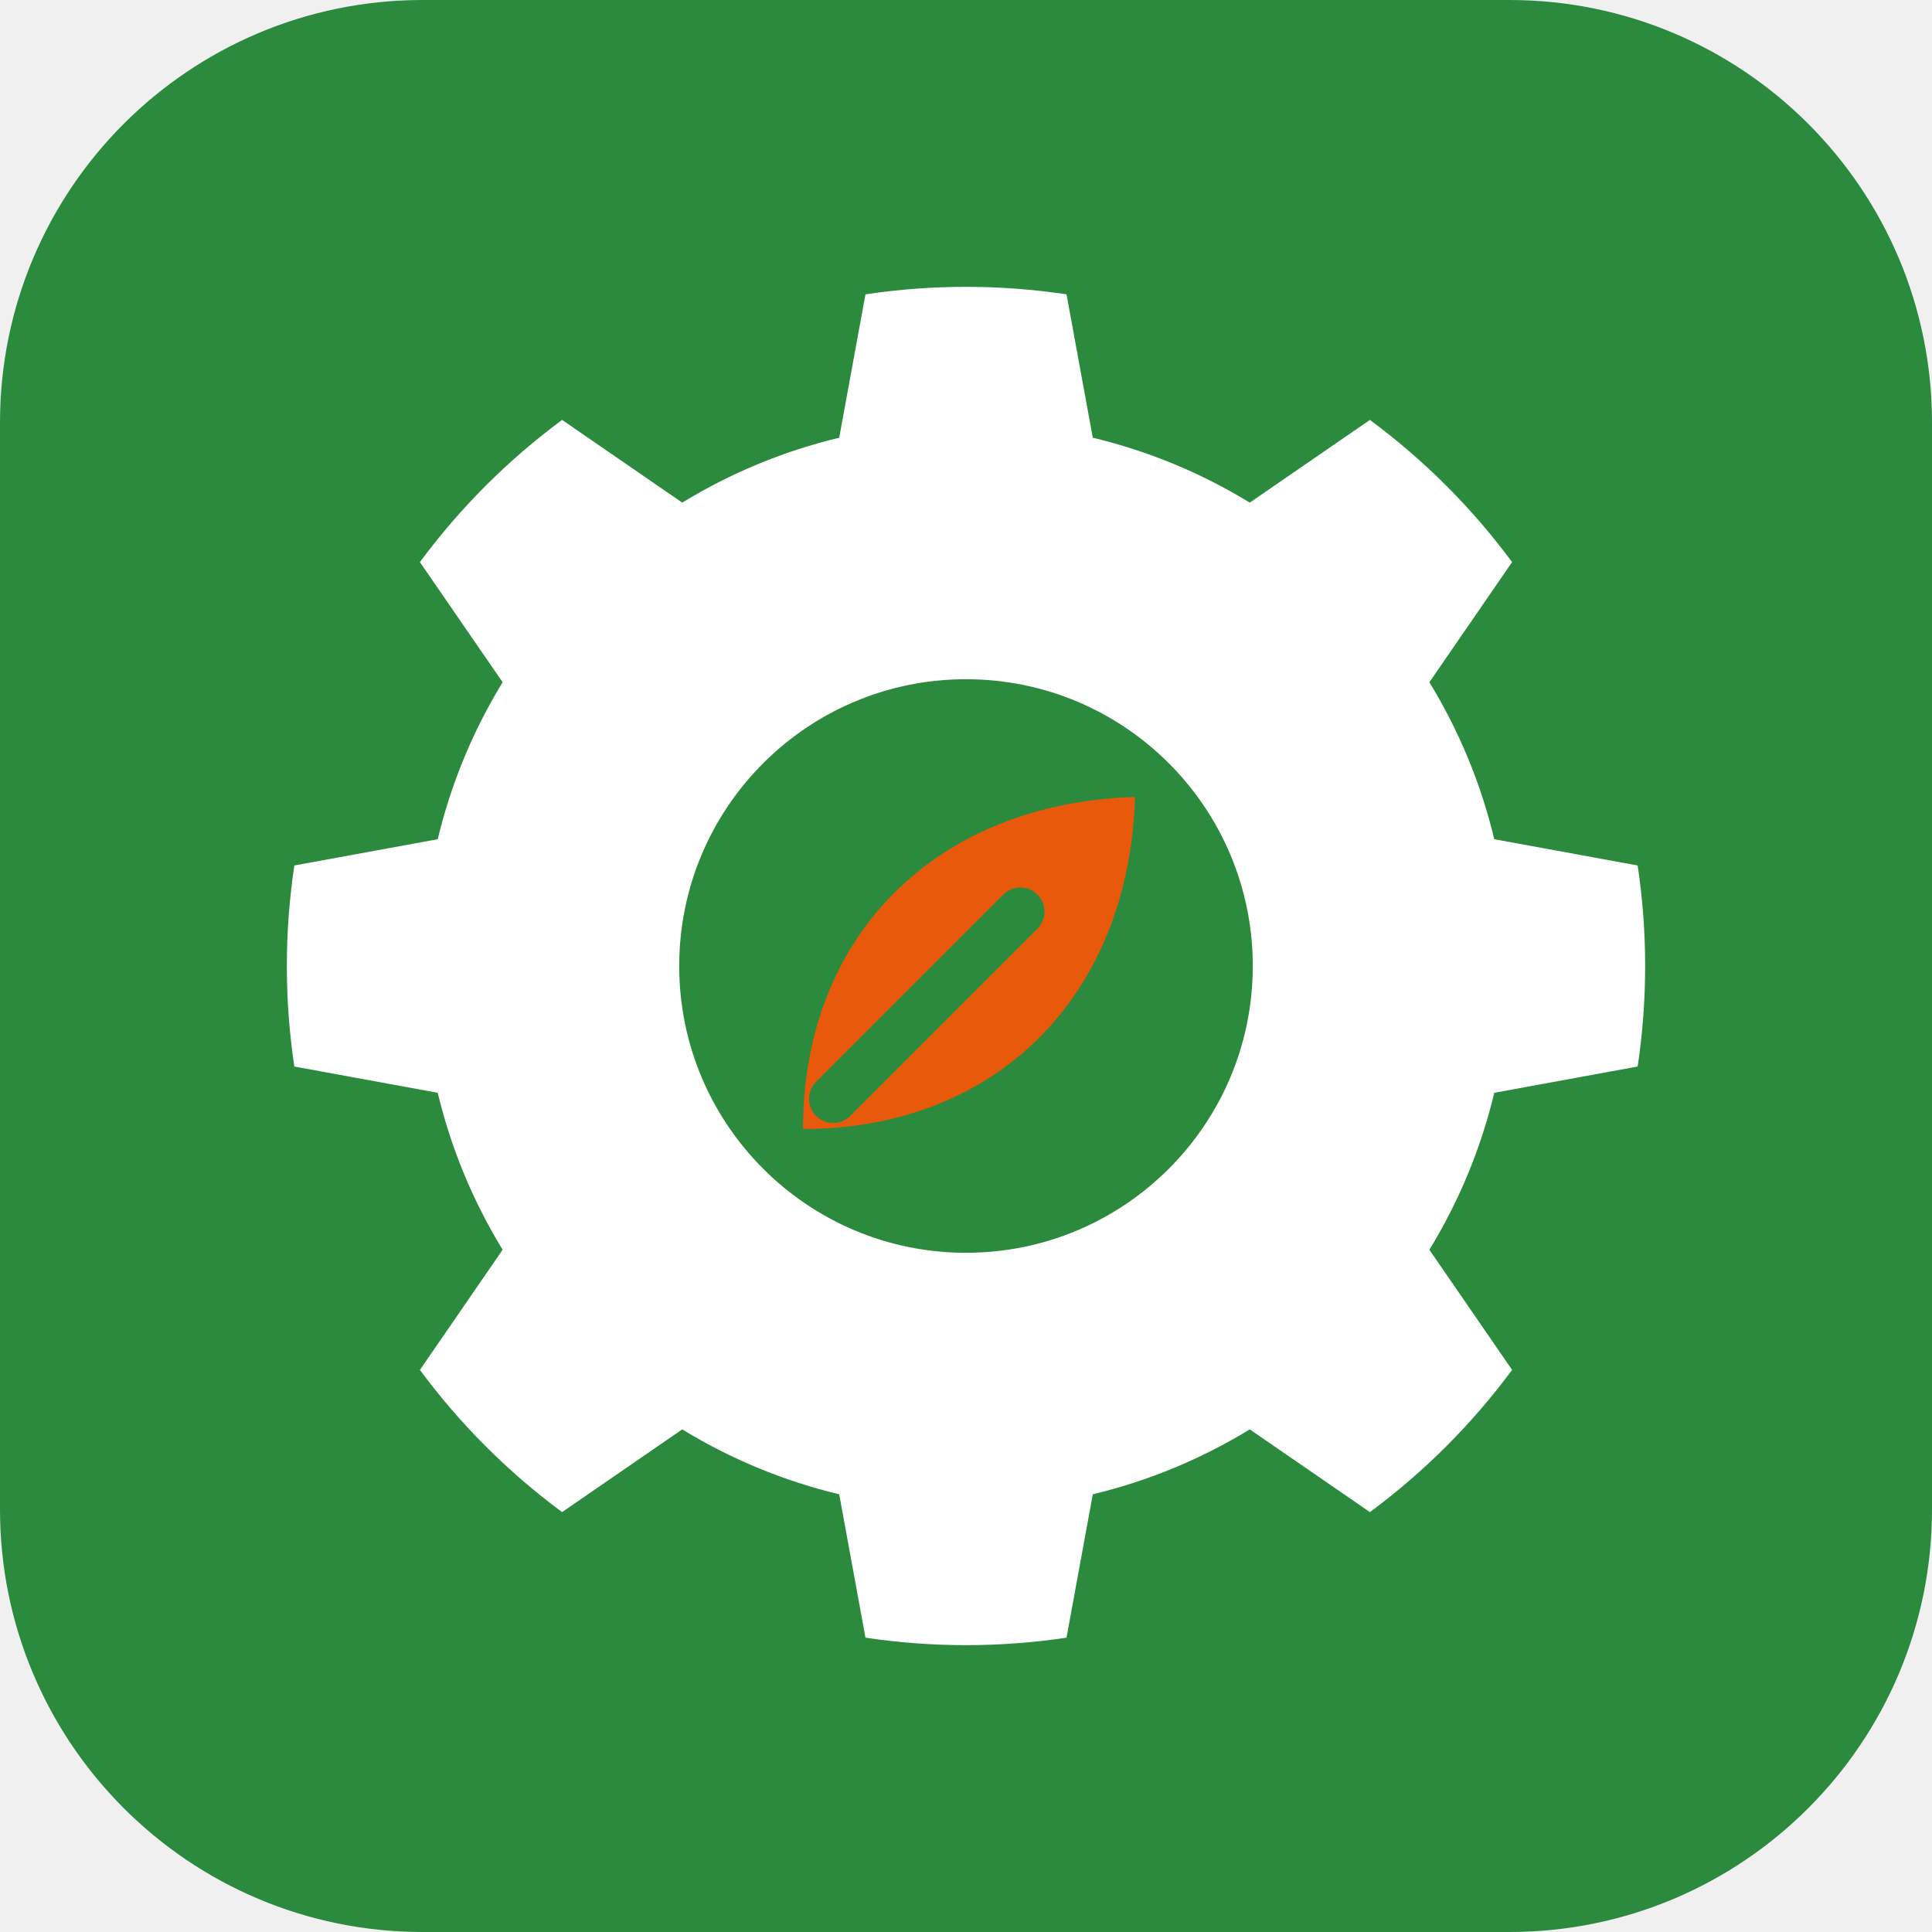
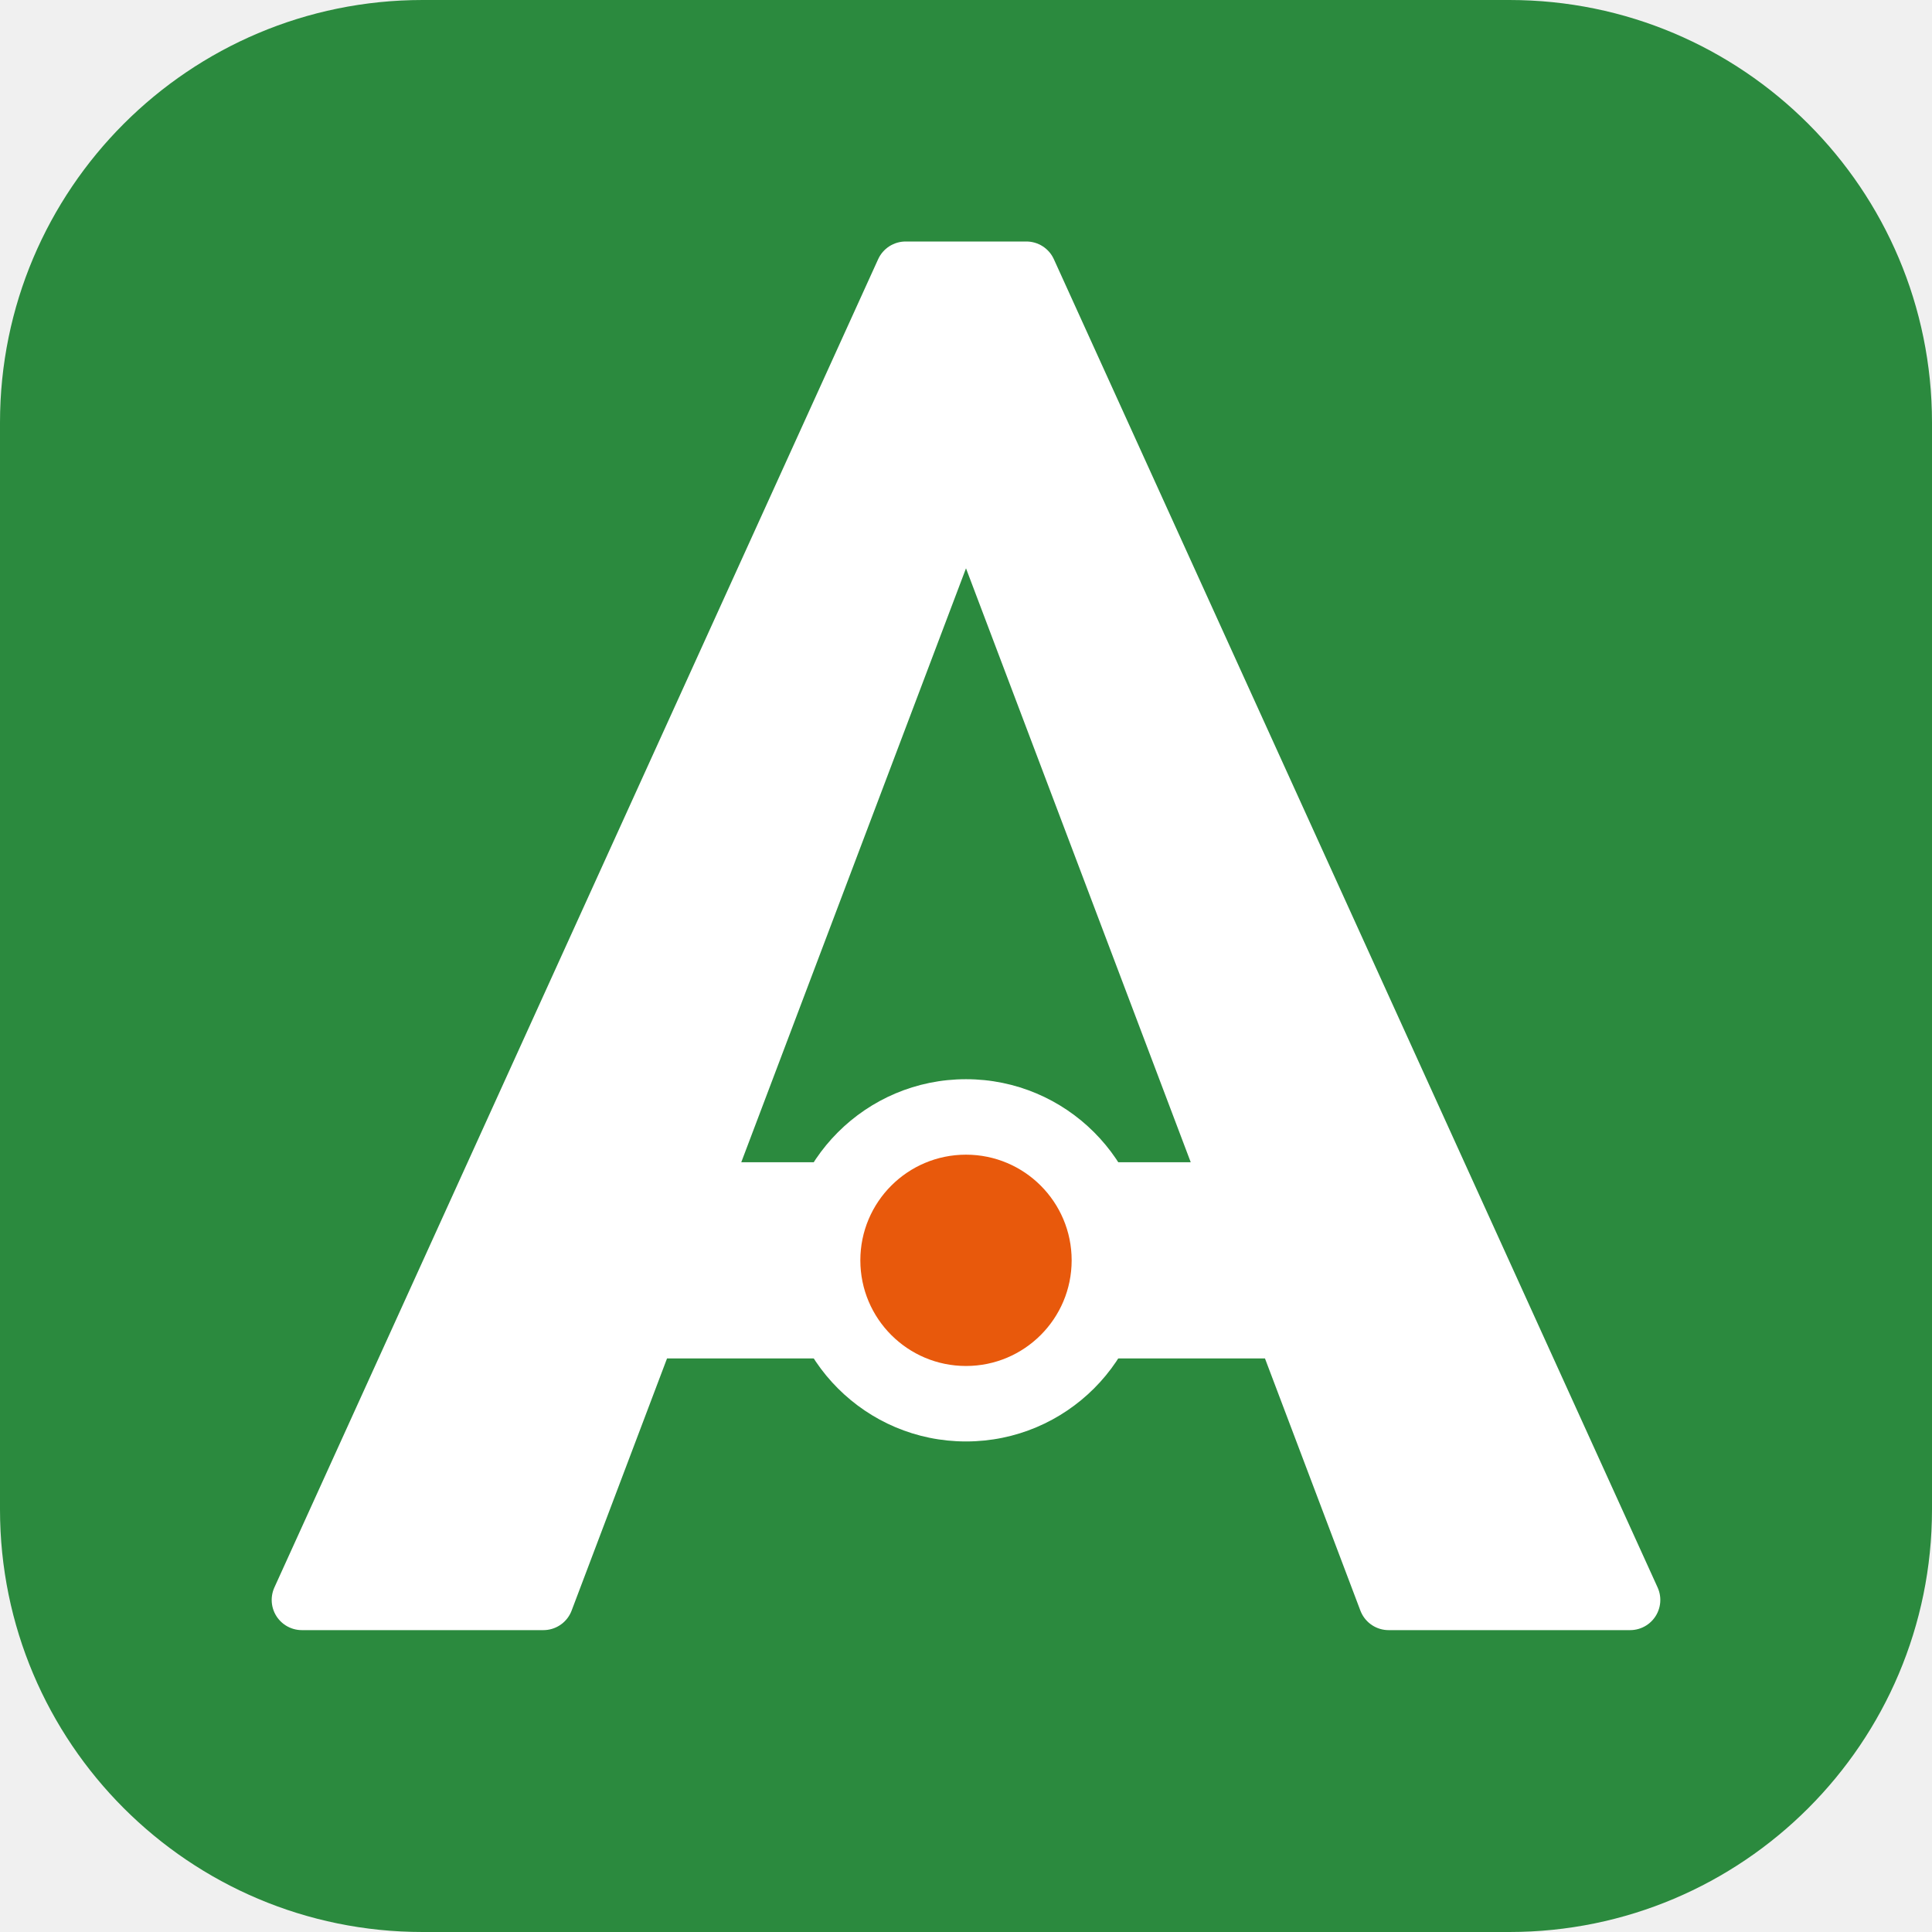
<svg xmlns="http://www.w3.org/2000/svg" viewBox="0 0 64 64" width="64" height="64" role="img" aria-label="AgroRende">
  <rect width="64" height="64" rx="14" fill="#2B8A3E" />
-   <path fill="#FFFFFF" fill-rule="evenodd" d="M27.8 14.5L28.67 9.75A22.5 22.5 0 0 1 35.33 9.75L36.2 14.5A18 18 0 0 1 41.4 16.65L41.4 16.65L45.38 13.91A22.5 22.5 0 0 1 50.09 18.62L47.35 22.6A18 18 0 0 1 49.5 27.8L49.5 27.8L54.25 28.67A22.5 22.5 0 0 1 54.25 35.33L49.5 36.2A18 18 0 0 1 47.35 41.4L47.35 41.4L50.09 45.38A22.5 22.5 0 0 1 45.38 50.09L41.4 47.35A18 18 0 0 1 36.2 49.5L36.2 49.5L35.33 54.25A22.5 22.5 0 0 1 28.67 54.25L27.8 49.5A18 18 0 0 1 22.6 47.35L22.6 47.35L18.62 50.09A22.5 22.5 0 0 1 13.91 45.38L16.65 41.4A18 18 0 0 1 14.5 36.2L14.5 36.2L9.75 35.33A22.5 22.5 0 0 1 9.75 28.67L14.5 27.8A18 18 0 0 1 16.65 22.6L16.65 22.6L13.91 18.62A22.5 22.5 0 0 1 18.62 13.91L22.6 16.65A18 18 0 0 1 27.8 14.5ZM32 22.5A9.5 9.5 0 1 0 32 41.5A9.5 9.5 0 1 0 32 22.5Z" />
-   <path fill="#E8590C" d="M26.6 37.4C26.6 31 31 26.6 37.6 26.4C37.4 33 33 37.4 26.6 37.4Z" />
-   <path fill="none" stroke="#2B8A3E" stroke-width="1.6" stroke-linecap="round" d="M27.6 36.4L33.8 30.2" />
+   <path fill="#FFFFFF" stroke="#FFFFFF" stroke-width="2" stroke-linejoin="round" d="M10 53L30 9L34 9L54 53L46 53L32 16L18 53ZM23.11 39.5L40.89 39.5L42.59 44L21.41 44Z" />
+   <circle cx="32" cy="41.75" r="6" fill="#FFFFFF" />
+   <circle cx="32" cy="41.75" r="3.5" fill="#E8590C" />
</svg>
